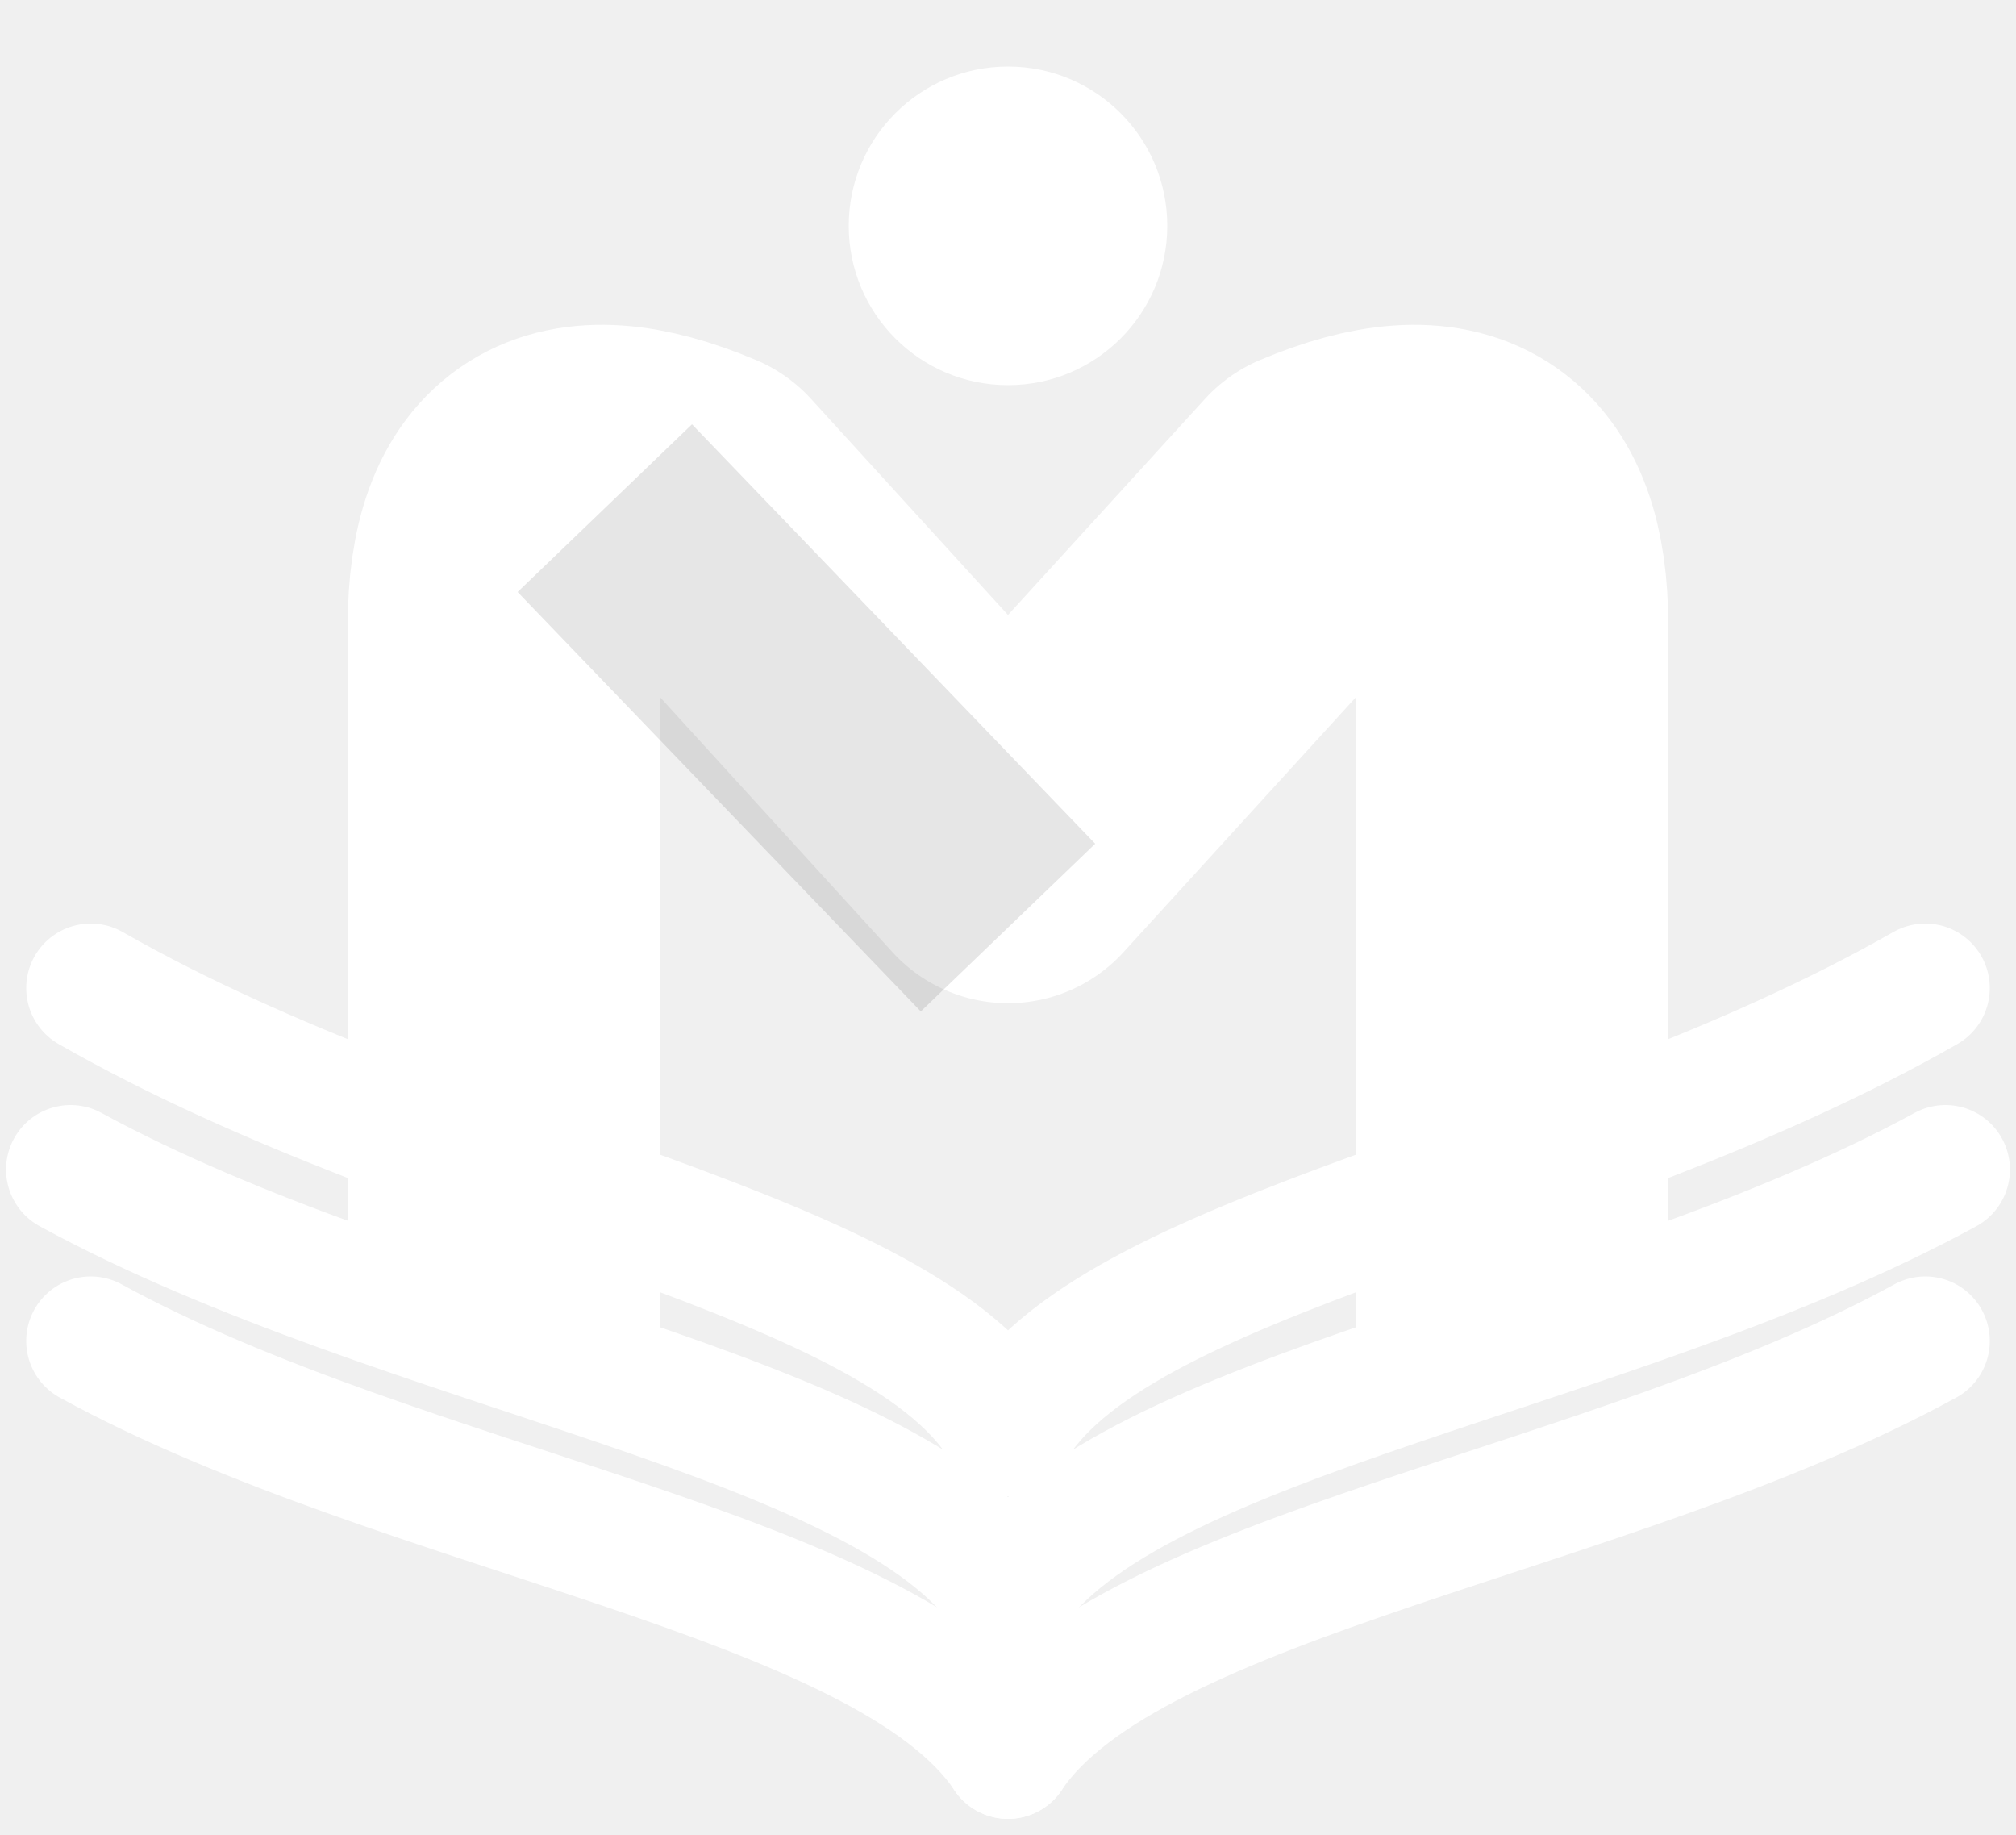
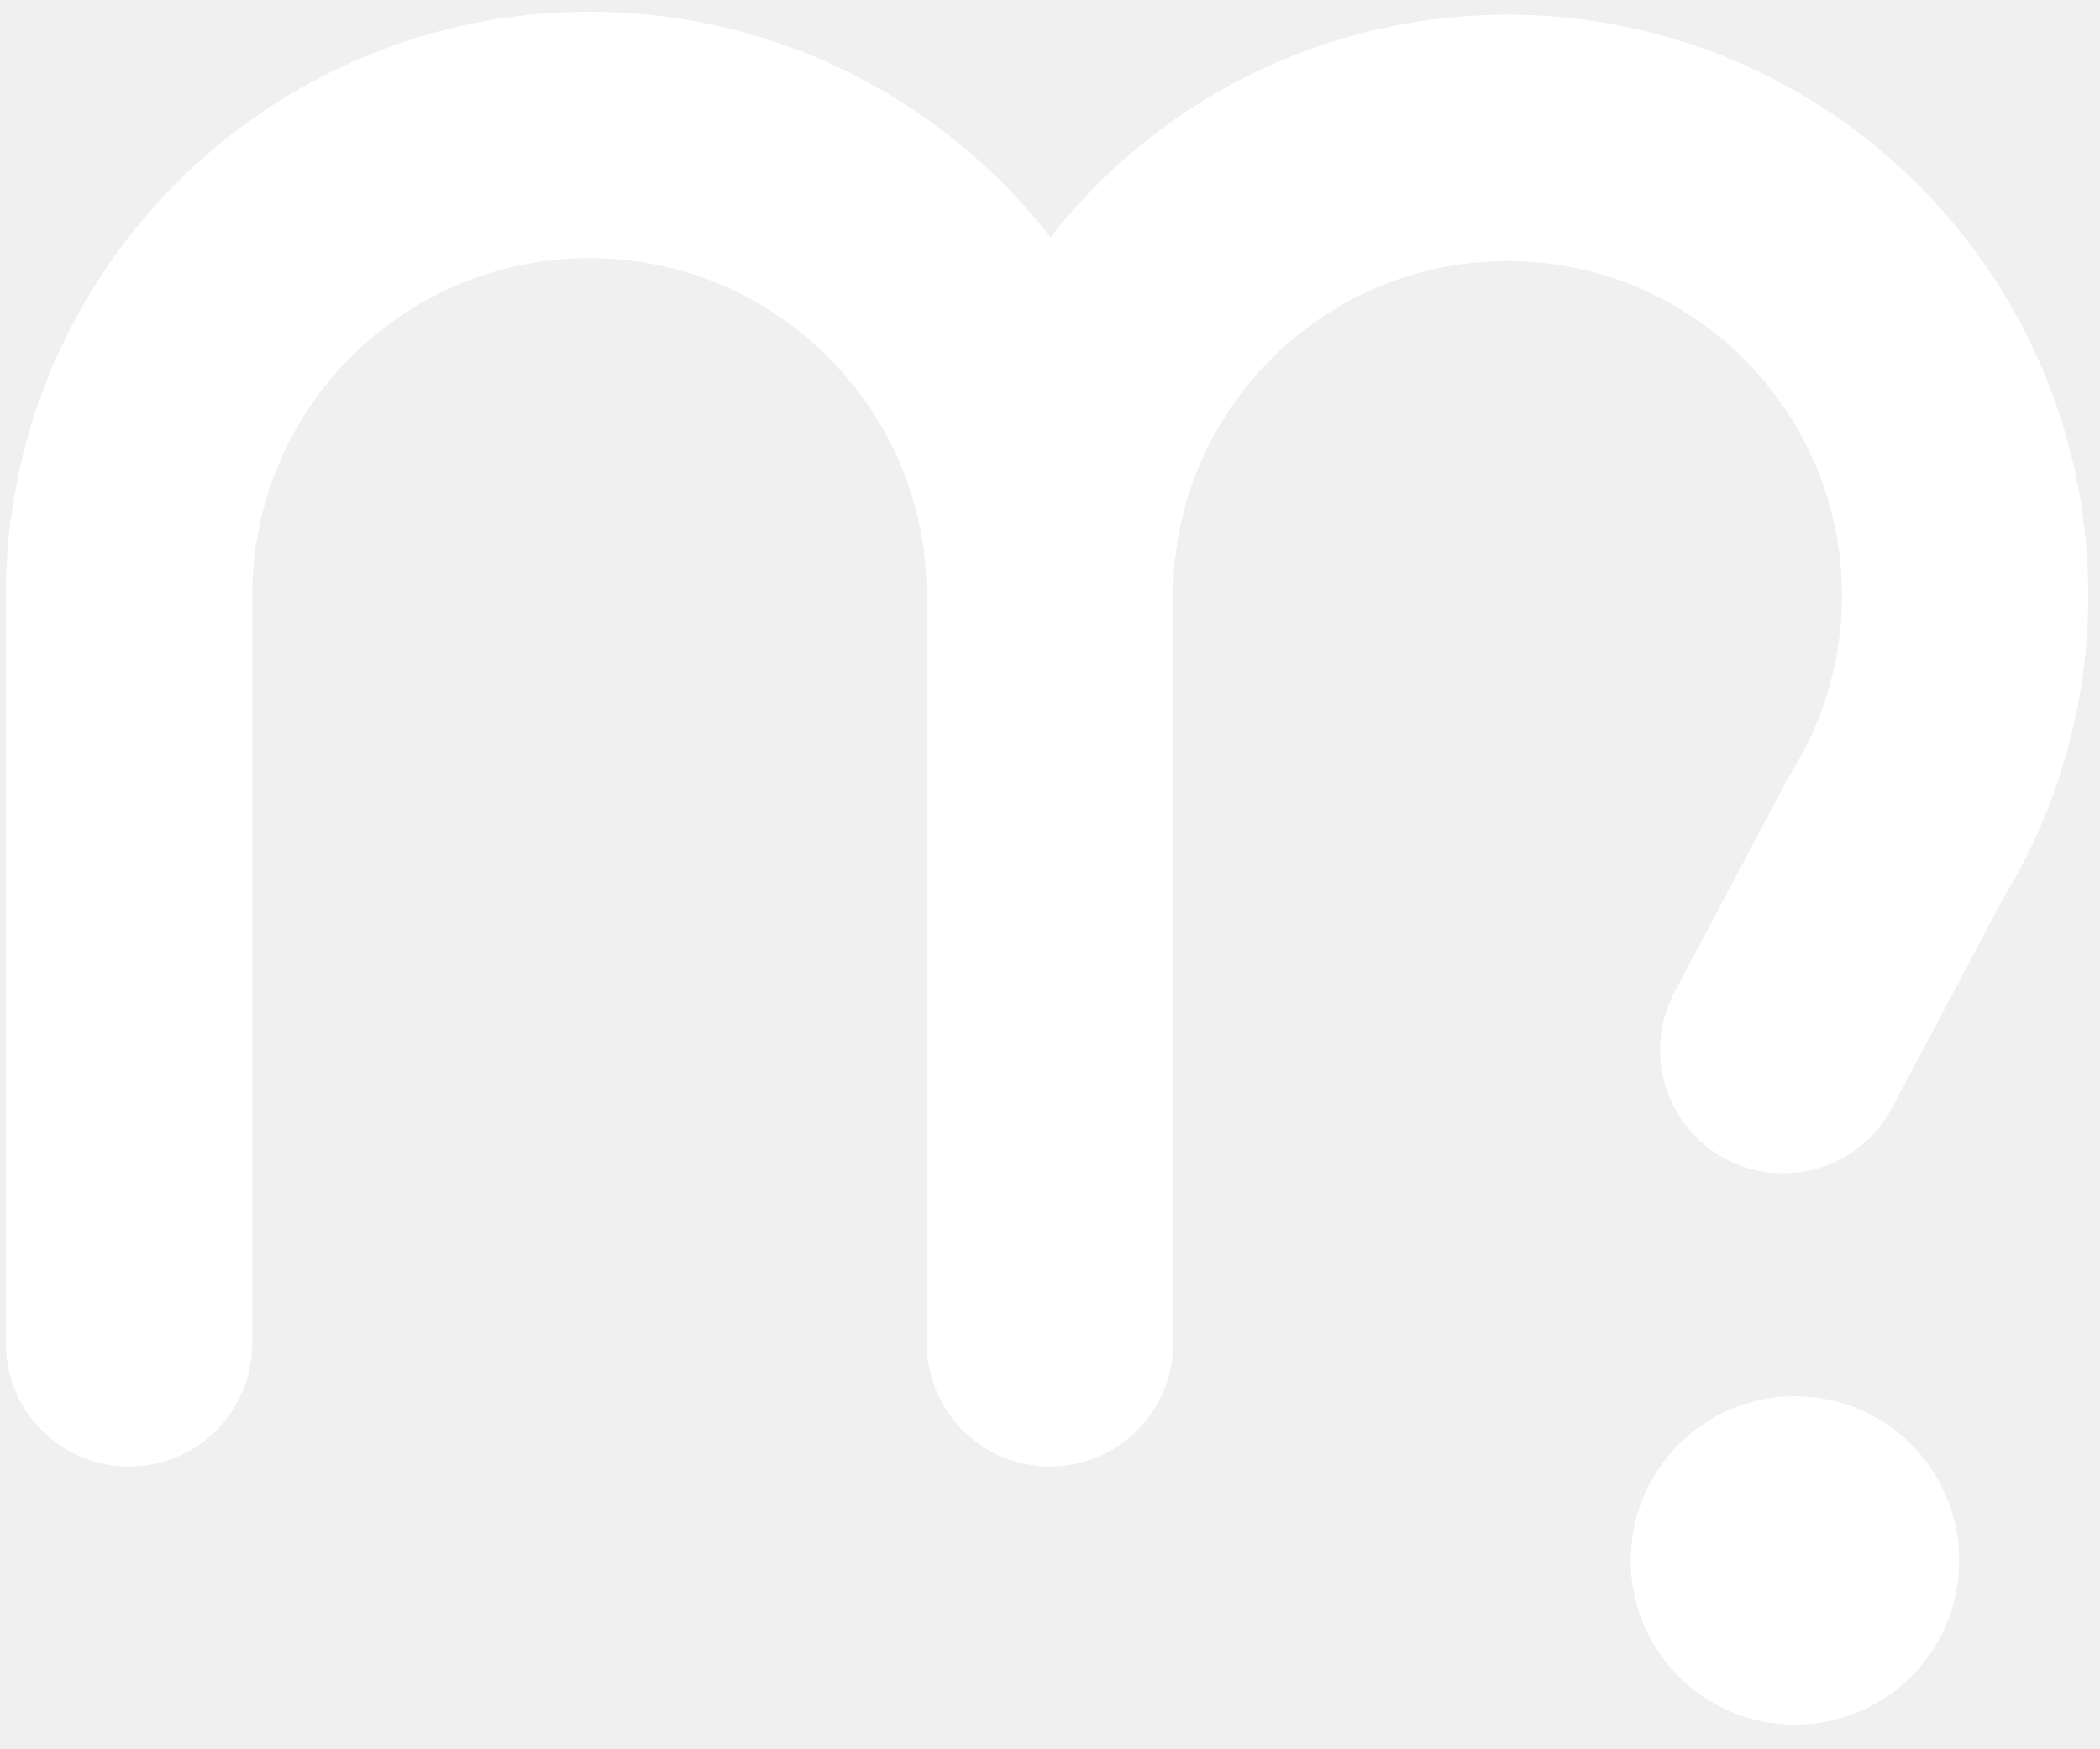
- <svg xmlns="http://www.w3.org/2000/svg" viewBox="0 0 100 91" role="img" aria-label="Menya AI Tutor logo (white)">
-   <defs>
-     <linearGradient id="mn-g" x1="2" y1="10" x2="98" y2="50" gradientUnits="userSpaceOnUse">
-       <stop offset="0" stop-color="#3cc8ff" />
-       <stop offset="0.27" stop-color="#2a6cf3" />
-       <stop offset="0.52" stop-color="#8b4fd8" />
-       <stop offset="0.76" stop-color="#ec5a8c" />
-       <stop offset="1" stop-color="#fb9e5a" />
-     </linearGradient>
-     <linearGradient id="mn-head" x1="42" y1="3" x2="58" y2="19" gradientUnits="userSpaceOnUse">
-       <stop offset="0" stop-color="#58a2ff" />
-       <stop offset="1" stop-color="#9b6cf0" />
-     </linearGradient>
-   </defs>
-   <circle cx="50" cy="11.2" r="7.9" fill="#ffffff" />
-   <path d="M25 66 V31 Q25 21 34.5 25 L50 42 L65.5 25 Q75 21 75 31 V66" fill="none" stroke="#ffffff" stroke-width="15.5" stroke-linejoin="round" />
-   <path d="M30 25.2 L50 46" fill="none" stroke="#000000" stroke-opacity="0.10" stroke-width="12" />
-   <g fill="none" stroke="#ffffff" stroke-width="6.4" stroke-linecap="round">
-     <path d="M50 71 C45 62 22 59 4.5 49" />
-     <path d="M50 79 C44 70 20 67 3.5 58" />
-     <path d="M50 87 C44 78 20 75 4.5 66.5" />
-     <path d="M50 71 C55 62 78 59 95.5 49" />
-     <path d="M50 79 C56 70 80 67 96.5 58" />
-     <path d="M50 87 C56 78 80 75 95.5 66.5" />
-   </g>
+ <svg xmlns="http://www.w3.org/2000/svg" viewBox="-1 -1 179 149" fill="none">
+   <path d="M10 113.5V49.75a39.25 39.25 0 0 1 78.5 0V113.5M88.5 49.75a39 39 0 0 1 78 0a39 39 0 0 1-5.9 20.65L151 88.5" stroke="#FFFFFF" stroke-width="21" stroke-linecap="round" stroke-linejoin="round" />
+   <circle cx="152" cy="132" r="14" fill="#FFFFFF" />
</svg>
